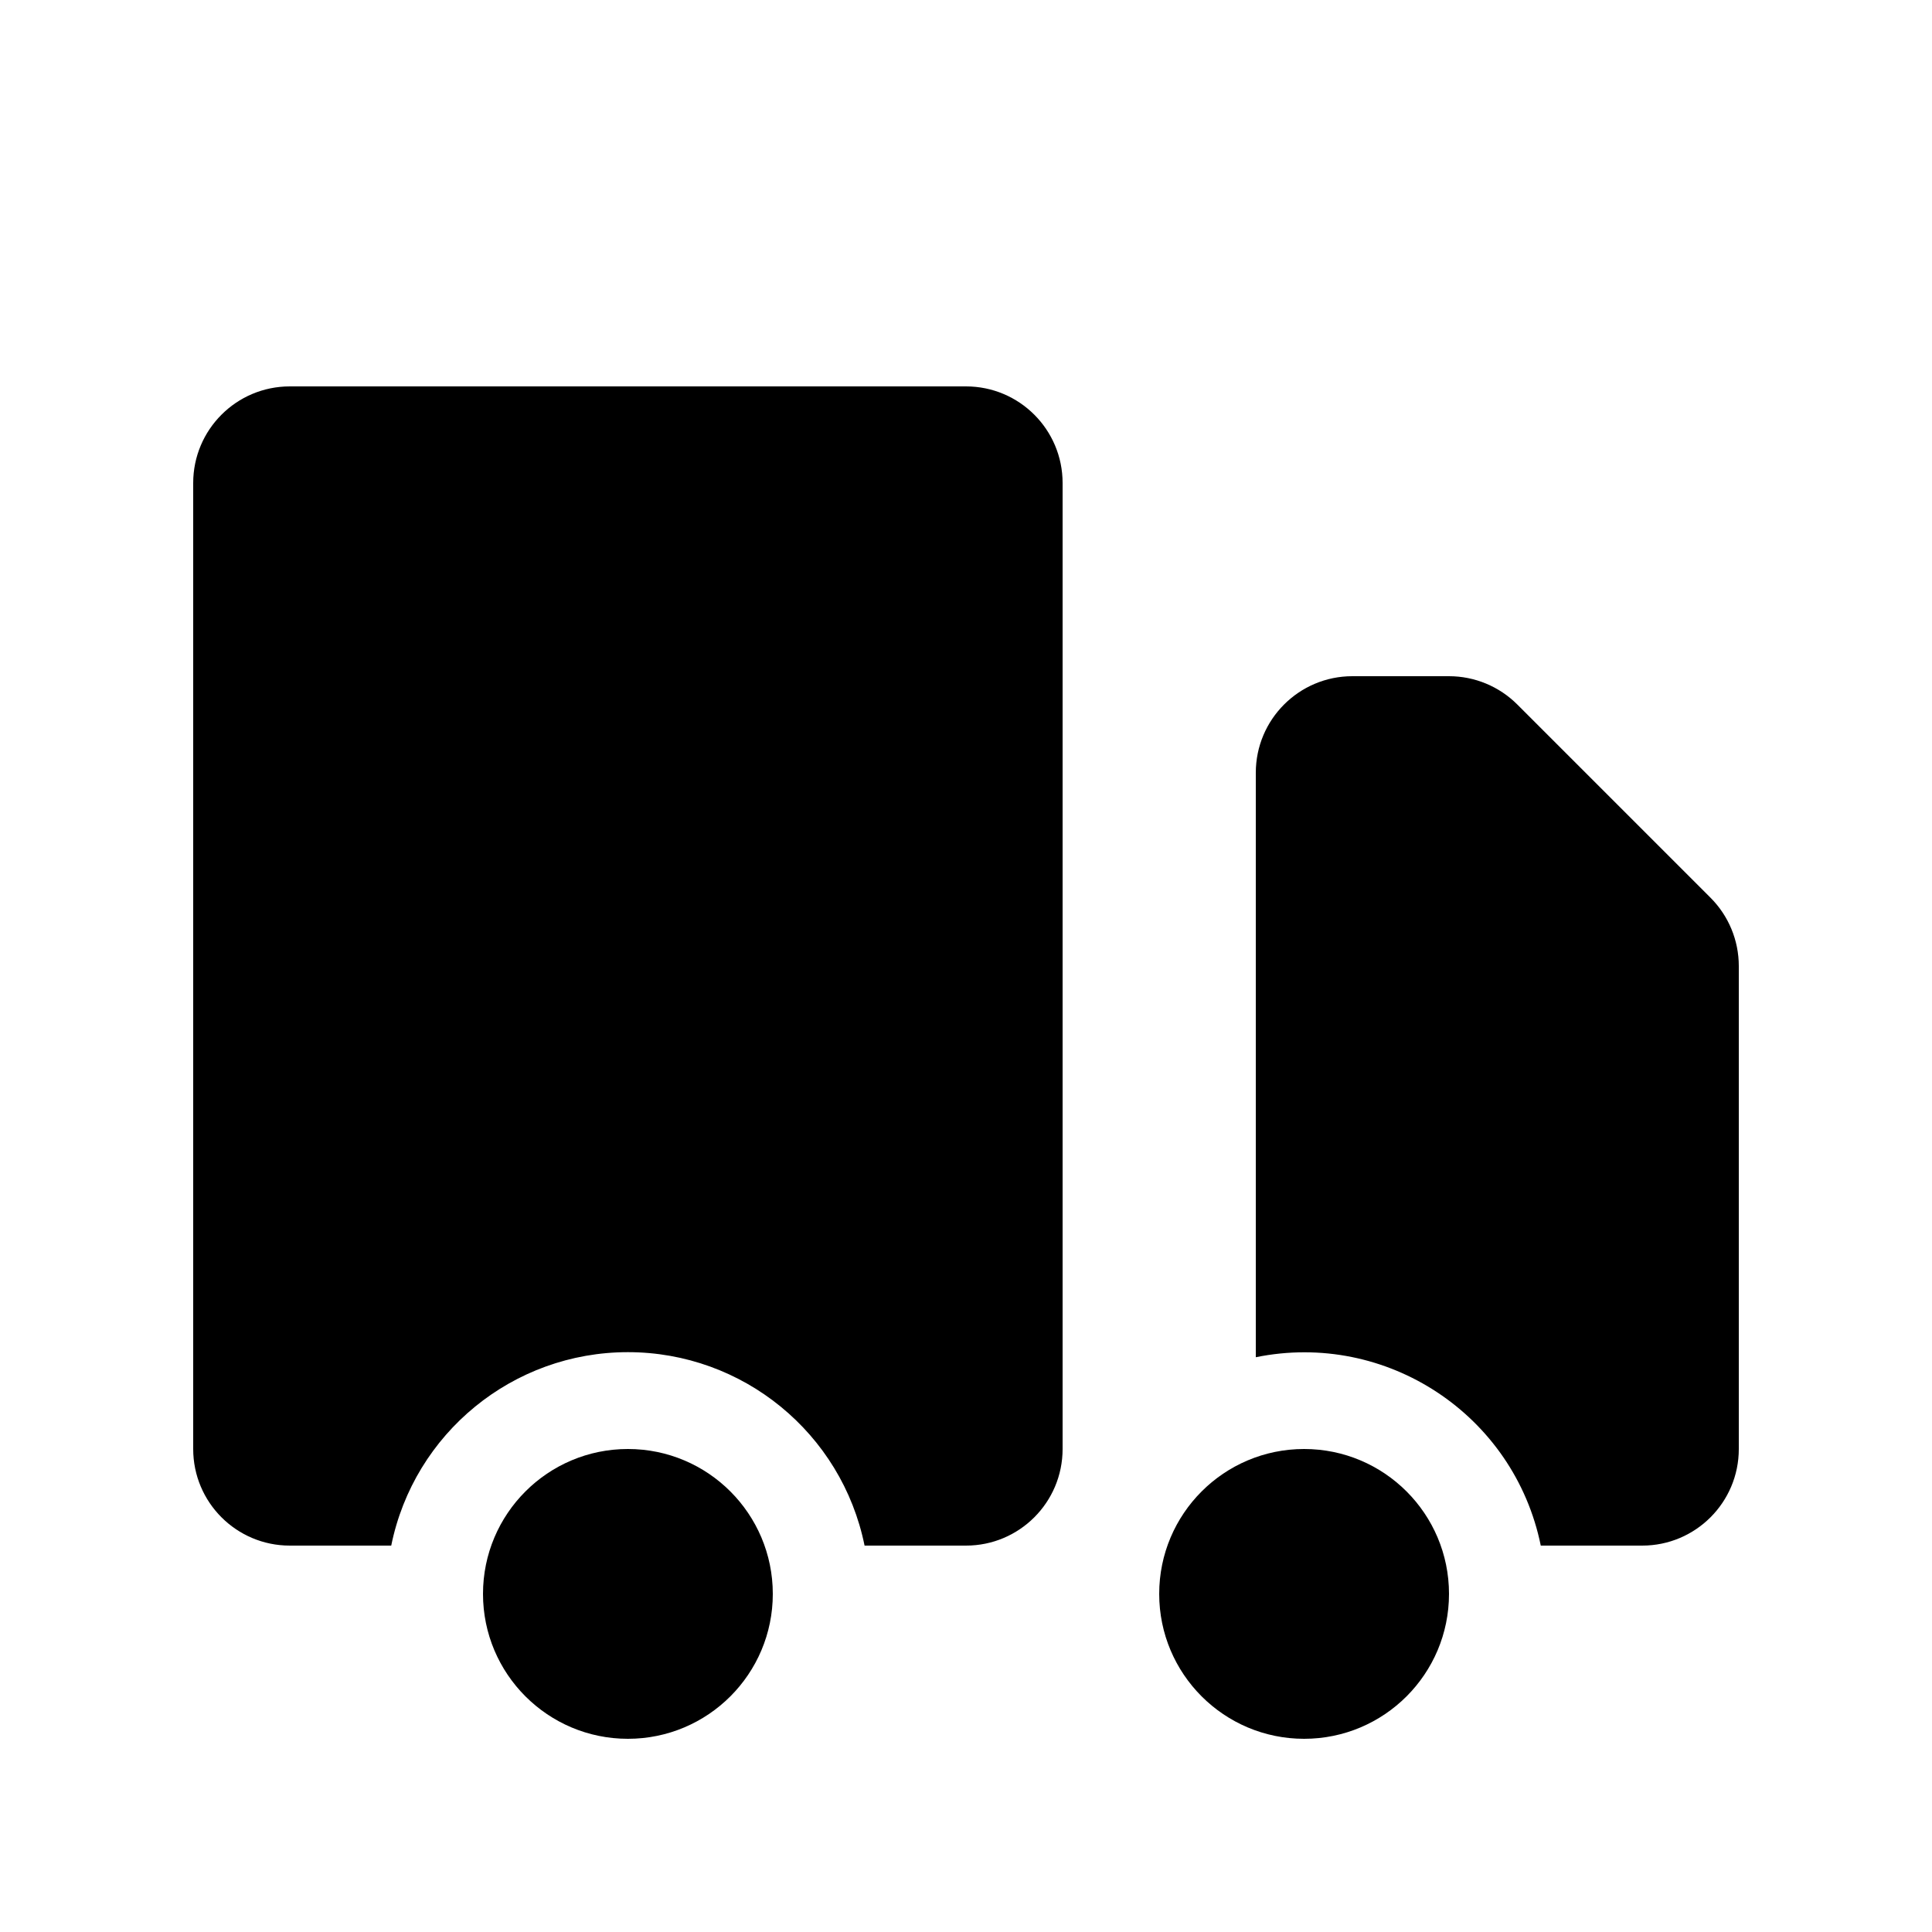
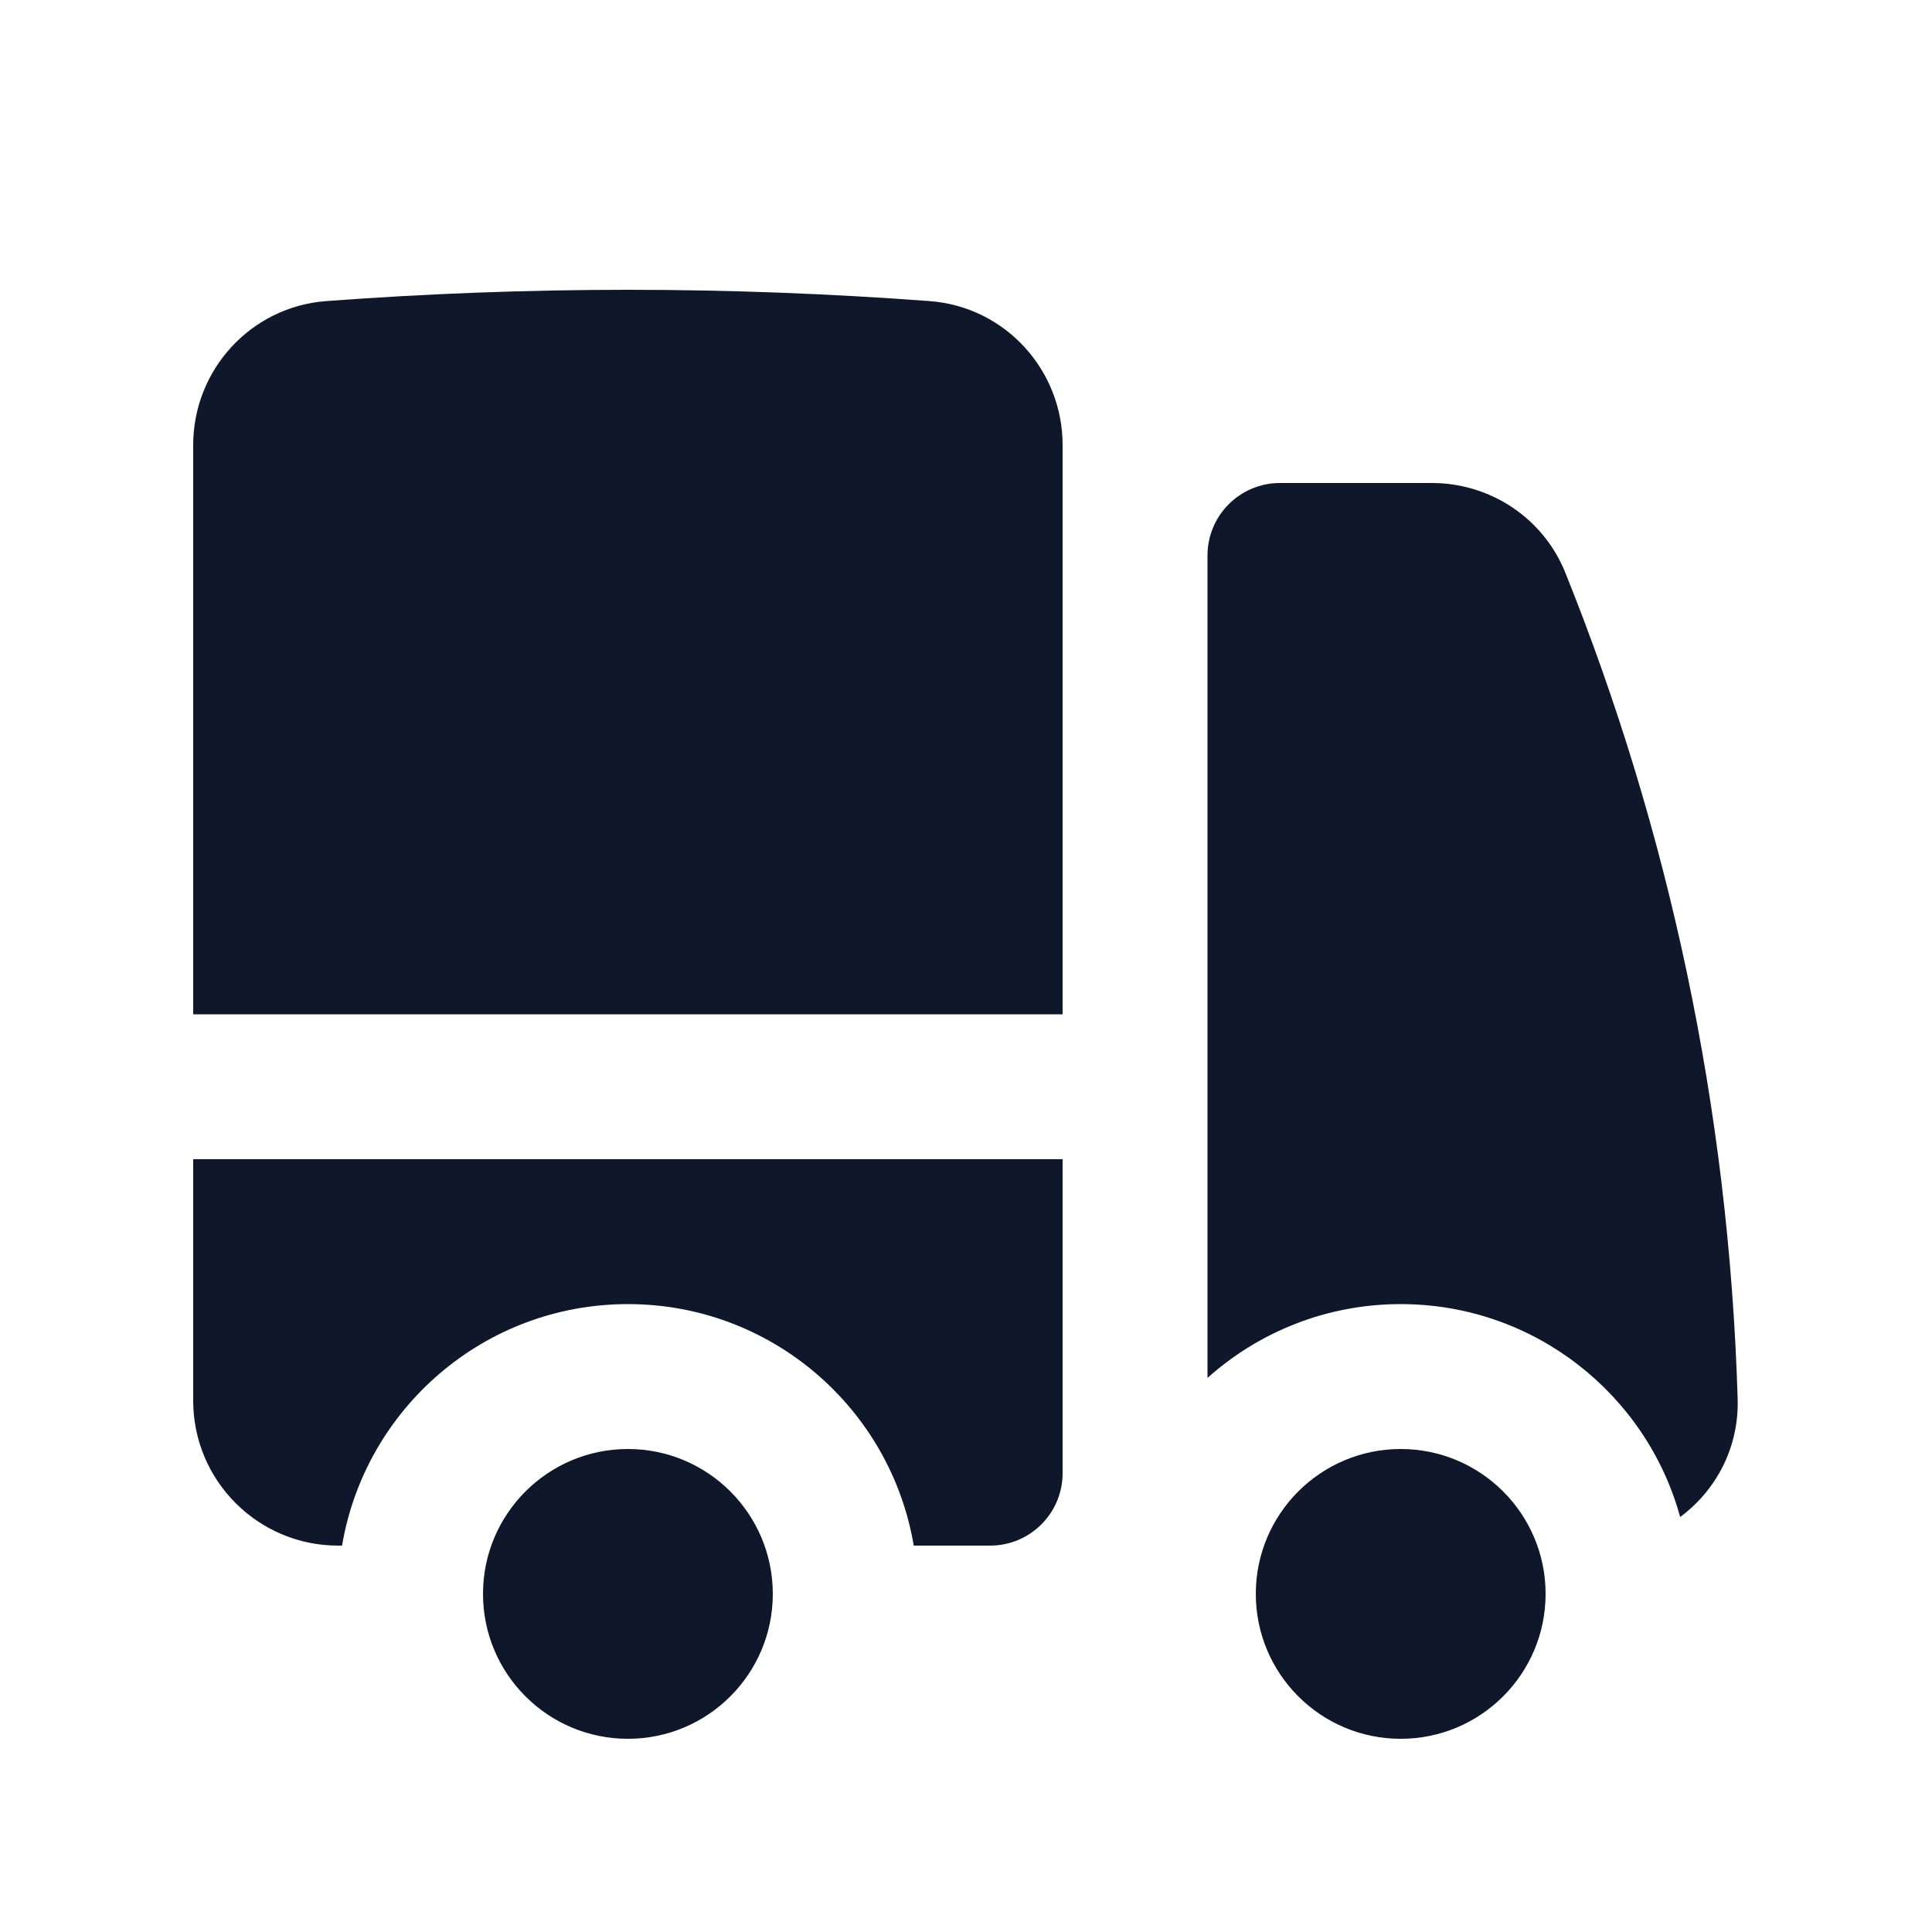
- <svg xmlns="http://www.w3.org/2000/svg" viewBox="0 0 20 20" fill="currentColor">
-   <path d="M8 16.5a1.5 1.5 0 11-3 0 1.5 1.5 0 013 0zM15 16.5a1.5 1.5 0 11-3 0 1.5 1.5 0 013 0z" />
-   <path d="M3 4a1 1 0 00-1 1v10a1 1 0 001 1h1.05a2.5 2.5 0 014.9 0H10a1 1 0 001-1V5a1 1 0 00-1-1H3zM14 7a1 1 0 00-1 1v6.05A2.5 2.5 0 0115.95 16H17a1 1 0 001-1v-5a1 1 0 00-.293-.707l-2-2A1 1 0 0015 7h-1z" />
+ <svg xmlns="http://www.w3.org/2000/svg" width="20" height="20" viewBox="0 0 20 20" fill="none">
+   <path d="M6.5 3C5.449 3 4.407 3.04 3.375 3.117C2.59 3.177 2 3.835 2 4.606V10.5H11V4.606C11 3.835 10.411 3.177 9.625 3.117C8.593 3.04 7.551 3 6.5 3Z" fill="#0F172A" />
+   <path d="M2 12V14.5C2 15.328 2.672 16 3.5 16H3.541C3.78 14.581 5.013 13.5 6.5 13.5C7.987 13.5 9.22 14.581 9.459 16H10.25C10.664 16 11 15.664 11 15.25V12H2Z" fill="#0F172A" />
+   <path d="M6.5 18C7.328 18 8 17.328 8 16.5C8 15.672 7.328 15 6.5 15C5.672 15 5 15.672 5 16.5C5 17.328 5.672 18 6.5 18Z" fill="#0F172A" />
+   <path d="M13.25 5C12.836 5 12.5 5.336 12.5 5.75V14.264C13.031 13.789 13.732 13.5 14.5 13.5C15.881 13.5 17.045 14.434 17.393 15.704C17.764 15.429 18.004 14.985 17.988 14.477C17.897 11.464 17.272 8.583 16.204 5.928C15.974 5.357 15.421 5 14.823 5H13.25Z" fill="#0F172A" />
+   <path d="M14.5 18C15.328 18 16 17.328 16 16.5C16 15.672 15.328 15 14.5 15C13.672 15 13 15.672 13 16.5C13 17.328 13.672 18 14.5 18Z" fill="#0F172A" />
</svg>
